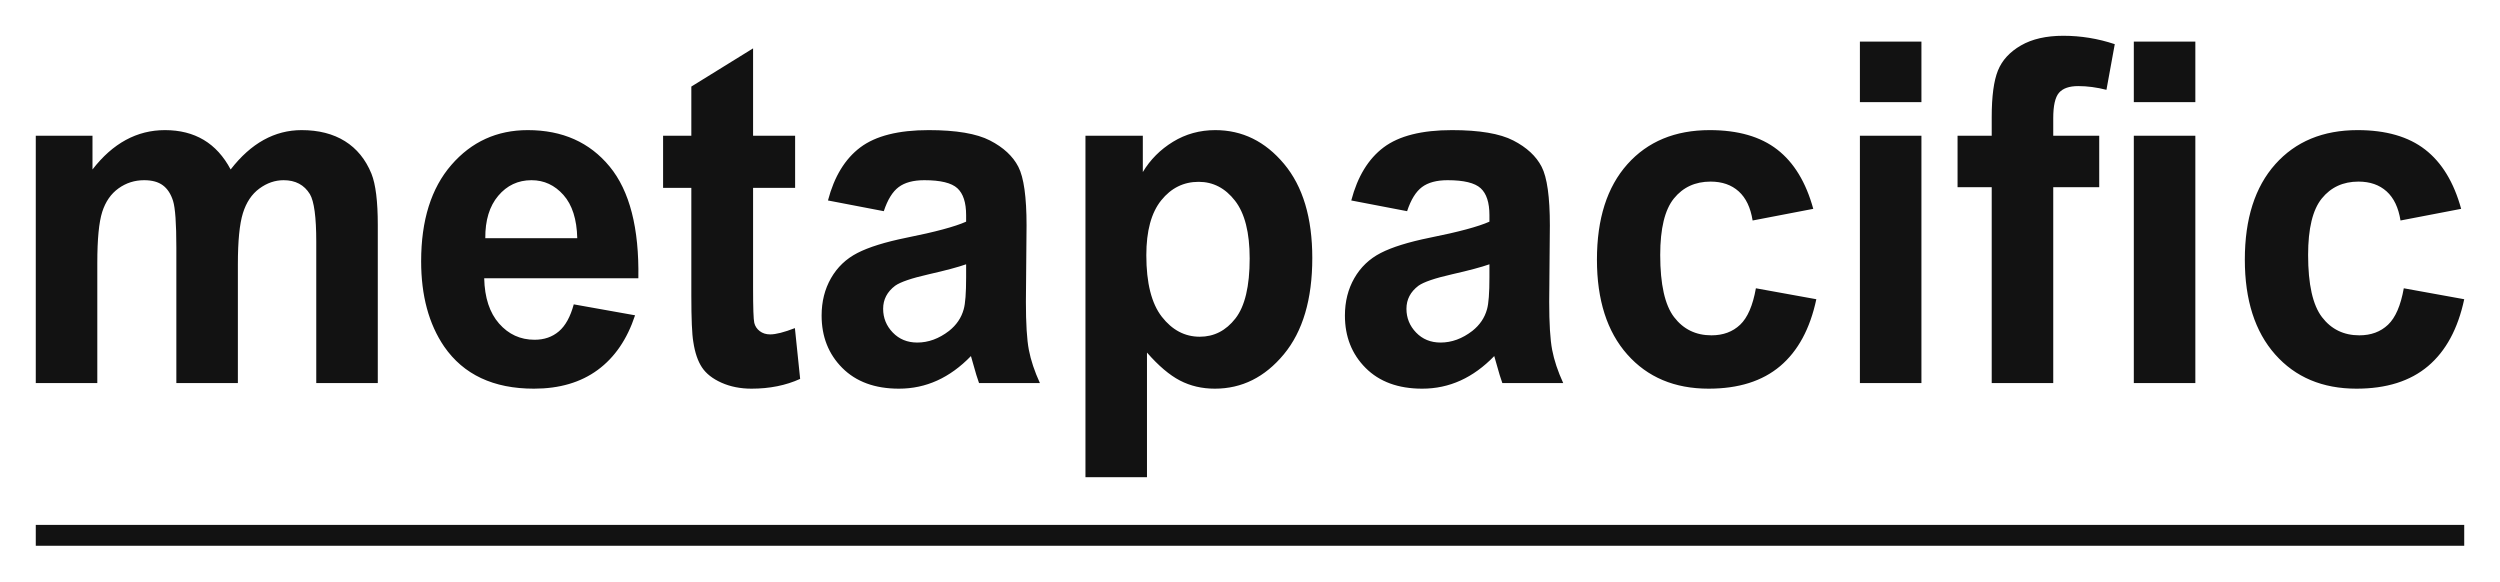
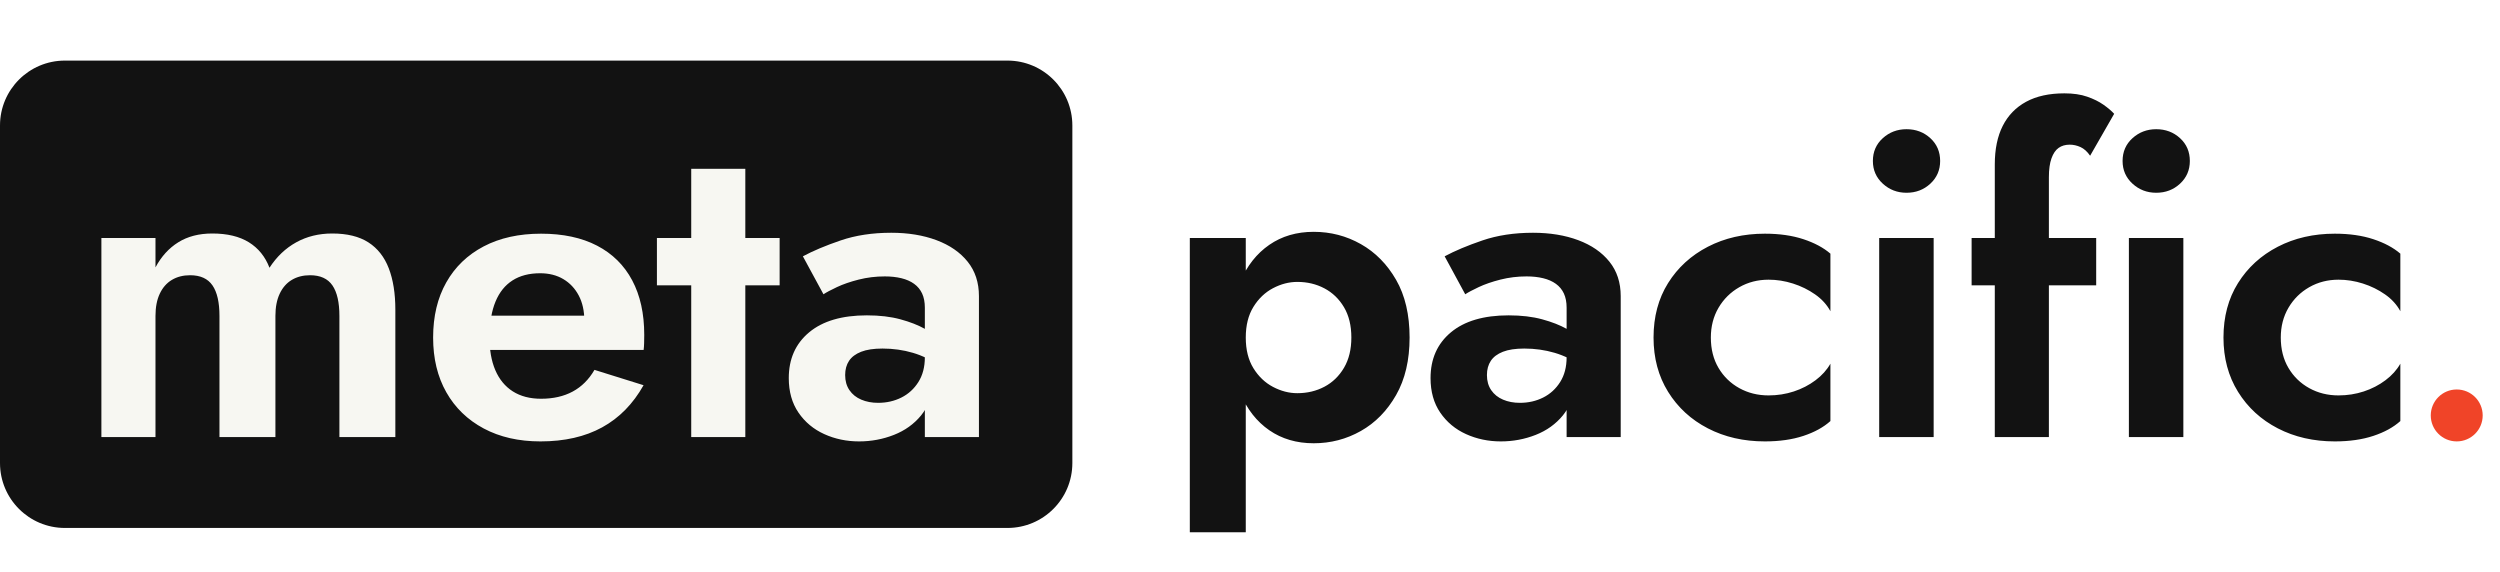
- <svg xmlns="http://www.w3.org/2000/svg" viewBox="-2.747 16.359 838.495 195.047">
-   <path fill="#121212" fill-rule="evenodd" d="M9.253,61.875L28.273,61.875L28.273,73.203C35.079,64.401 43.181,60 52.581,60C57.575,60 61.908,61.094 65.58,63.281C69.252,65.469 72.263,68.776 74.613,73.203C78.04,68.776 81.736,65.469 85.702,63.281C89.667,61.094 93.902,60 98.406,60C104.134,60 108.981,61.237 112.947,63.711C116.913,66.185 119.875,69.818 121.833,74.609C123.253,78.151 123.963,83.88 123.963,91.797L123.963,144.844L103.327,144.844L103.327,97.422C103.327,89.193 102.617,83.88 101.197,81.484C99.288,78.359 96.35,76.797 92.384,76.797C89.496,76.797 86.779,77.734 84.233,79.609C81.687,81.484 79.851,84.232 78.725,87.852C77.599,91.471 77.036,97.188 77.036,105L77.036,144.844L56.4,144.844L56.4,99.375C56.4,91.302 56.033,86.094 55.298,83.75C54.564,81.406 53.426,79.661 51.884,78.516C50.341,77.37 48.248,76.797 45.605,76.797C42.422,76.797 39.558,77.708 37.013,79.531C34.467,81.354 32.643,83.984 31.541,87.422C30.44,90.859 29.889,96.563 29.889,104.531L29.889,144.844L9.253,144.844ZM189.689,118.438L210.252,122.109C207.608,130.13 203.434,136.237 197.731,140.43C192.027,144.622 184.891,146.719 176.323,146.719C162.762,146.719 152.726,142.005 146.214,132.578C141.073,125.026 138.503,115.495 138.503,103.984C138.503,90.234 141.881,79.466 148.638,71.68C155.394,63.893 163.937,60 174.267,60C185.87,60 195.026,64.076 201.733,72.227C208.44,80.378 211.647,92.865 211.353,109.688L159.653,109.688C159.8,116.198 161.465,121.263 164.647,124.883C167.829,128.503 171.795,130.313 176.544,130.313C179.775,130.313 182.492,129.375 184.695,127.5C186.898,125.625 188.563,122.604 189.689,118.438ZM190.864,96.25C190.717,89.896 189.175,85.065 186.238,81.758C183.3,78.451 179.726,76.797 175.516,76.797C171.011,76.797 167.291,78.542 164.353,82.031C161.416,85.521 159.971,90.26 160.02,96.25ZM263.934,61.875L263.934,79.375L249.834,79.375L249.834,112.813C249.834,119.583 249.969,123.529 250.238,124.648C250.508,125.768 251.12,126.693 252.074,127.422C253.029,128.151 254.192,128.516 255.563,128.516C257.472,128.516 260.238,127.813 263.861,126.406L265.623,143.438C260.826,145.625 255.391,146.719 249.32,146.719C245.6,146.719 242.246,146.055 239.259,144.727C236.273,143.398 234.082,141.68 232.687,139.57C231.291,137.461 230.325,134.609 229.786,131.016C229.345,128.464 229.125,123.307 229.125,115.547L229.125,79.375L219.652,79.375L219.652,61.875L229.125,61.875L229.125,45.391L249.834,32.578L249.834,61.875ZM293.677,87.188L274.95,83.594C277.055,75.573 280.678,69.635 285.819,65.781C290.959,61.927 298.597,60 308.731,60C317.935,60 324.79,61.159 329.294,63.477C333.798,65.794 336.968,68.737 338.804,72.305C340.64,75.872 341.558,82.422 341.558,91.953L341.338,117.578C341.338,124.87 341.668,130.247 342.329,133.711C342.99,137.175 344.226,140.885 346.038,144.844L325.622,144.844C325.083,143.385 324.422,141.224 323.639,138.359C323.296,137.057 323.052,136.198 322.905,135.781C319.38,139.427 315.61,142.162 311.595,143.984C307.581,145.807 303.297,146.719 298.744,146.719C290.715,146.719 284.387,144.401 279.76,139.766C275.134,135.13 272.82,129.271 272.82,122.188C272.82,117.5 273.873,113.32 275.978,109.648C278.083,105.977 281.033,103.164 284.827,101.211C288.622,99.258 294.093,97.552 301.241,96.094C310.885,94.167 317.568,92.37 321.289,90.703L321.289,88.516C321.289,84.297 320.31,81.289 318.352,79.492C316.393,77.695 312.697,76.797 307.263,76.797C303.591,76.797 300.727,77.565 298.67,79.102C296.614,80.638 294.95,83.333 293.677,87.188ZM321.289,105C318.645,105.938 314.459,107.057 308.731,108.359C303.003,109.662 299.258,110.938 297.495,112.188C294.803,114.219 293.456,116.797 293.456,119.922C293.456,122.995 294.533,125.651 296.688,127.891C298.842,130.13 301.583,131.25 304.913,131.25C308.633,131.25 312.183,129.948 315.561,127.344C318.058,125.365 319.698,122.943 320.481,120.078C321.02,118.203 321.289,114.635 321.289,109.375ZM361.313,61.875L380.553,61.875L380.553,74.063C383.05,69.896 386.428,66.51 390.688,63.906C394.947,61.302 399.671,60 404.861,60C413.918,60 421.605,63.776 427.92,71.328C434.236,78.88 437.394,89.401 437.394,102.891C437.394,116.745 434.211,127.513 427.847,135.195C421.482,142.878 413.771,146.719 404.714,146.719C400.406,146.719 396.501,145.807 393.001,143.984C389.5,142.162 385.816,139.037 381.948,134.609L381.948,176.406L361.313,176.406ZM381.728,101.953C381.728,111.276 383.466,118.164 386.942,122.617C390.418,127.07 394.653,129.297 399.647,129.297C404.445,129.297 408.435,127.253 411.617,123.164C414.799,119.076 416.391,112.37 416.391,103.047C416.391,94.349 414.751,87.891 411.47,83.672C408.19,79.453 404.127,77.344 399.28,77.344C394.237,77.344 390.051,79.414 386.722,83.555C383.393,87.695 381.728,93.828 381.728,101.953ZM469.192,87.188L450.466,83.594C452.571,75.573 456.194,69.635 461.334,65.781C466.475,61.927 474.113,60 484.247,60C493.451,60 500.305,61.159 504.809,63.477C509.314,65.794 512.484,68.737 514.32,72.305C516.156,75.872 517.073,82.422 517.073,91.953L516.853,117.578C516.853,124.87 517.184,130.247 517.845,133.711C518.505,137.175 519.742,140.885 521.553,144.844L501.138,144.844C500.599,143.385 499.938,141.224 499.155,138.359C498.812,137.057 498.567,136.198 498.42,135.781C494.895,139.427 491.126,142.162 487.111,143.984C483.096,145.807 478.813,146.719 474.259,146.719C466.23,146.719 459.902,144.401 455.276,139.766C450.649,135.13 448.336,129.271 448.336,122.188C448.336,117.5 449.389,113.32 451.494,109.648C453.599,105.977 456.549,103.164 460.343,101.211C464.137,99.258 469.608,97.552 476.756,96.094C486.401,94.167 493.084,92.37 496.805,90.703L496.805,88.516C496.805,84.297 495.826,81.289 493.867,79.492C491.909,77.695 488.213,76.797 482.778,76.797C479.106,76.797 476.242,77.565 474.186,79.102C472.13,80.638 470.465,83.333 469.192,87.188ZM496.805,105C494.161,105.938 489.975,107.057 484.247,108.359C478.519,109.662 474.773,110.938 473.011,112.188C470.318,114.219 468.972,116.797 468.972,119.922C468.972,122.995 470.049,125.651 472.203,127.891C474.357,130.13 477.099,131.25 480.428,131.25C484.149,131.25 487.698,129.948 491.077,127.344C493.573,125.365 495.214,122.943 495.997,120.078C496.535,118.203 496.805,114.635 496.805,109.375ZM605.419,86.406L585.077,90.313C584.391,85.99 582.837,82.734 580.413,80.547C577.99,78.359 574.844,77.266 570.977,77.266C565.836,77.266 561.736,79.154 558.676,82.93C555.616,86.706 554.086,93.021 554.086,101.875C554.086,111.719 555.64,118.672 558.749,122.734C561.858,126.797 566.032,128.828 571.27,128.828C575.187,128.828 578.394,127.643 580.891,125.273C583.388,122.904 585.15,118.828 586.178,113.047L606.447,116.719C604.342,126.615 600.303,134.089 594.33,139.141C588.357,144.193 580.352,146.719 570.316,146.719C558.908,146.719 549.814,142.891 543.034,135.234C536.253,127.578 532.863,116.979 532.863,103.438C532.863,89.74 536.265,79.076 543.07,71.445C549.876,63.815 559.08,60 570.683,60C580.181,60 587.733,62.174 593.338,66.523C598.944,70.872 602.971,77.5 605.419,86.406ZM621.061,50.625L621.061,30.313L641.697,30.313L641.697,50.625ZM621.061,144.844L621.061,61.875L641.697,61.875L641.697,144.844ZM653.814,61.875L665.27,61.875L665.27,55.625C665.27,48.646 665.968,43.438 667.363,40C668.759,36.563 671.329,33.763 675.074,31.602C678.82,29.44 683.556,28.359 689.284,28.359C695.159,28.359 700.912,29.297 706.542,31.172L703.752,46.484C700.471,45.651 697.314,45.234 694.278,45.234C691.292,45.234 689.15,45.977 687.852,47.461C686.555,48.945 685.906,51.797 685.906,56.016L685.906,61.875L701.328,61.875L701.328,79.141L685.906,79.141L685.906,144.844L665.27,144.844L665.27,79.141L653.814,79.141ZM712.931,50.625L712.931,30.313L733.567,30.313L733.567,50.625ZM712.931,144.844L712.931,61.875L733.567,61.875L733.567,144.844ZM822.72,86.406L802.378,90.313C801.693,85.99 800.138,82.734 797.715,80.547C795.291,78.359 792.146,77.266 788.278,77.266C783.138,77.266 779.037,79.154 775.977,82.93C772.917,86.706 771.388,93.021 771.388,101.875C771.388,111.719 772.942,118.672 776.051,122.734C779.16,126.797 783.333,128.828 788.572,128.828C792.489,128.828 795.695,127.643 798.192,125.273C800.689,122.904 802.452,118.828 803.48,113.047L823.748,116.719C821.643,126.615 817.604,134.089 811.631,139.141C805.658,144.193 797.654,146.719 787.617,146.719C776.21,146.719 767.116,142.891 760.335,135.234C753.554,127.578 750.164,116.979 750.164,103.438C750.164,89.74 753.567,79.076 760.372,71.445C767.177,63.815 776.381,60 787.984,60C797.482,60 805.034,62.174 810.64,66.523C816.246,70.872 820.272,77.5 822.72,86.406Z" />
-   <path fill="#121212" fill-rule="evenodd" d="M9.253,192.406L823.748,192.406L823.748,199.406L9.253,199.406Z" />
+ <svg xmlns="http://www.w3.org/2000/svg" viewBox="0 0 577.7 132">
+   <rect x="0" y="14" width="247.8" height="108" rx="15" fill="#121212" />
+   <path d="M91.357 71.571Q91.357 65.957 89.843 62.014Q88.329 58.071 85.136 56.014Q81.943 53.957 76.772 53.957Q72.129 53.957 68.443 56Q64.757 58.043 62.272 61.871Q60.8 58.029 57.522 55.993Q54.243 53.957 49.057 53.957Q44.457 53.957 41.2 55.986Q37.943 58.014 35.929 61.786V55.0H23.429V101.0H35.929V73.0Q35.929 69.957 36.929 67.85Q37.929 65.743 39.729 64.672Q41.529 63.6 43.929 63.6Q47.486 63.6 49.1 65.95Q50.714 68.3 50.714 73.0V101.0H63.643V73.0Q63.643 69.957 64.643 67.85Q65.643 65.743 67.443 64.672Q69.243 63.6 71.643 63.6Q75.2 63.6 76.814 65.95Q78.429 68.3 78.429 73.0V101.0H91.357ZM124.886 102.0Q133.229 102.0 139.15 98.75Q145.072 95.5 148.714 89.014L137.371 85.471Q135.429 88.814 132.343 90.478Q129.257 92.143 125.029 92.143Q121.186 92.143 118.507 90.443Q115.829 88.743 114.45 85.521Q113.072 82.3 113.114 77.714Q113.172 72.886 114.514 69.664Q115.857 66.443 118.443 64.793Q121.029 63.143 124.814 63.143Q127.9 63.143 130.179 64.5Q132.457 65.857 133.743 68.3Q135.029 70.743 135.029 74.114Q135.029 74.814 134.686 75.843Q134.343 76.871 133.914 77.543L137.371 72.943H107.543V80.857H148.729Q148.814 80.271 148.843 79.307Q148.872 78.343 148.872 77.386Q148.872 70 146.079 64.764Q143.286 59.529 137.964 56.764Q132.643 54.0 125.029 54.0Q117.371 54.0 111.771 56.936Q106.171 59.871 103.129 65.25Q100.086 70.629 100.086 78.0Q100.086 85.271 103.136 90.65Q106.186 96.029 111.779 99.014Q117.371 102.0 124.886 102.0ZM151.8 55.0V65.929H180.157V55.0ZM159.729 39.0V101.0H172.229V39.0ZM195.3 86.671Q195.3 84.729 196.2 83.379Q197.1 82.029 198.993 81.286Q200.886 80.543 203.929 80.543Q207.614 80.543 210.95 81.529Q214.286 82.514 217.014 84.529V78.457Q215.971 77.257 213.693 75.979Q211.414 74.7 208.064 73.786Q204.714 72.871 200.314 72.871Q191.686 72.871 186.979 76.793Q182.271 80.714 182.271 87.371Q182.271 92.071 184.514 95.35Q186.757 98.629 190.471 100.314Q194.186 102.0 198.514 102.0Q202.743 102.0 206.571 100.493Q210.4 98.986 212.857 95.979Q215.314 92.971 215.314 88.571L213.714 82.571Q213.714 85.914 212.221 88.279Q210.729 90.643 208.293 91.864Q205.857 93.086 202.929 93.086Q200.757 93.086 199.022 92.35Q197.286 91.614 196.293 90.164Q195.3 88.714 195.3 86.671ZM190.286 68Q191.3 67.329 193.414 66.336Q195.529 65.343 198.429 64.607Q201.329 63.872 204.471 63.872Q206.571 63.872 208.3 64.293Q210.029 64.714 211.243 65.593Q212.457 66.472 213.086 67.829Q213.714 69.186 213.714 71.114V101.0H226.214V68.429Q226.214 63.714 223.6 60.464Q220.986 57.214 216.4 55.5Q211.814 53.786 205.943 53.786Q199.457 53.786 194.264 55.557Q189.071 57.329 185.529 59.229Z" fill="#f7f7f2" />
+   <path d="M287.872 123.0V55.0H274.943V123.0ZM325.729 78.0Q325.729 70.071 322.607 64.657Q319.486 59.243 314.464 56.407Q309.443 53.571 303.572 53.571Q297.657 53.571 293.307 56.579Q288.957 59.586 286.614 65.043Q284.272 70.5 284.272 78.0Q284.272 85.4 286.614 90.907Q288.957 96.414 293.307 99.421Q297.657 102.429 303.572 102.429Q309.443 102.429 314.464 99.593Q319.486 96.757 322.607 91.293Q325.729 85.829 325.729 78.0ZM312.271 78.0Q312.271 82.1 310.571 84.986Q308.871 87.871 306.05 89.364Q303.229 90.857 299.786 90.857Q296.929 90.857 294.172 89.407Q291.414 87.957 289.643 85.093Q287.872 82.229 287.872 78.0Q287.872 73.771 289.643 70.907Q291.414 68.043 294.172 66.593Q296.929 65.143 299.786 65.143Q303.229 65.143 306.05 66.636Q308.871 68.129 310.571 70.993Q312.271 73.857 312.271 78.0ZM343.6 86.671Q343.6 84.729 344.5 83.379Q345.4 82.029 347.293 81.286Q349.186 80.543 352.229 80.543Q355.914 80.543 359.25 81.529Q362.586 82.514 365.314 84.529V78.457Q364.271 77.257 361.993 75.979Q359.714 74.7 356.364 73.786Q353.014 72.871 348.614 72.871Q339.986 72.871 335.279 76.793Q330.571 80.714 330.571 87.371Q330.571 92.071 332.814 95.35Q335.057 98.629 338.771 100.314Q342.486 102.0 346.814 102.0Q351.043 102.0 354.871 100.493Q358.7 98.986 361.157 95.979Q363.614 92.971 363.614 88.571L362.014 82.571Q362.014 85.914 360.521 88.279Q359.029 90.643 356.593 91.864Q354.157 93.086 351.229 93.086Q349.057 93.086 347.322 92.35Q345.586 91.614 344.593 90.164Q343.6 88.714 343.6 86.671ZM338.586 68Q339.6 67.329 341.714 66.336Q343.829 65.343 346.729 64.607Q349.629 63.872 352.771 63.872Q354.871 63.872 356.6 64.293Q358.329 64.714 359.543 65.593Q360.757 66.472 361.386 67.829Q362.014 69.186 362.014 71.114V101.0H374.514V68.429Q374.514 63.714 371.9 60.464Q369.286 57.214 364.7 55.5Q360.114 53.786 354.243 53.786Q347.757 53.786 342.564 55.557Q337.371 57.329 333.829 59.229ZM395.343 78.0Q395.343 74.143 397.114 71.121Q398.886 68.1 401.922 66.364Q404.957 64.629 408.686 64.629Q411.529 64.629 414.329 65.522Q417.129 66.414 419.443 68.036Q421.757 69.657 422.971 71.914V58.614Q420.571 56.543 416.721 55.271Q412.872 54.0 407.829 54.0Q400.486 54.0 394.657 57.014Q388.829 60.029 385.464 65.407Q382.1 70.786 382.1 78.0Q382.1 85.114 385.464 90.543Q388.829 95.971 394.657 98.986Q400.486 102.0 407.829 102.0Q412.872 102.0 416.721 100.729Q420.571 99.457 422.971 97.3V84.043Q421.757 86.2 419.529 87.871Q417.3 89.543 414.521 90.457Q411.743 91.371 408.686 91.371Q404.957 91.371 401.922 89.693Q398.886 88.014 397.114 85.021Q395.343 82.029 395.343 78.0ZM432.786 37.2Q432.786 40.343 435.079 42.443Q437.371 44.543 440.557 44.543Q443.8 44.543 446.064 42.443Q448.329 40.343 448.329 37.2Q448.329 34 446.064 31.929Q443.8 29.857 440.557 29.857Q437.371 29.857 435.079 31.929Q432.786 34 432.786 37.2ZM434.243 55.0V101.0H446.829V55.0ZM455.6 55.0V65.929H484.386V55.0ZM482.986 35.986 488.543 26.3Q487.629 25.3 486.079 24.207Q484.529 23.114 482.314 22.343Q480.1 21.571 477.043 21.571Q471.771 21.571 468.2 23.514Q464.629 25.457 462.793 29.086Q460.957 32.714 460.957 38.0V101.0H473.457V40.929Q473.457 38.272 474.057 36.593Q474.657 34.914 475.707 34.172Q476.757 33.429 478.257 33.429Q479.543 33.429 480.764 33.986Q481.986 34.543 482.986 35.986ZM490.486 37.2Q490.486 40.343 492.779 42.443Q495.071 44.543 498.257 44.543Q501.5 44.543 503.764 42.443Q506.029 40.343 506.029 37.2Q506.029 34 503.764 31.929Q501.5 29.857 498.257 29.857Q495.071 29.857 492.779 31.929Q490.486 34 490.486 37.2ZM491.943 55.0V101.0H504.529V55.0ZM527.043 78.0Q527.043 74.143 528.814 71.121Q530.586 68.1 533.622 66.364Q536.657 64.629 540.386 64.629Q543.229 64.629 546.029 65.522Q548.829 66.414 551.143 68.036Q553.457 69.657 554.671 71.914V58.614Q552.271 56.543 548.421 55.271Q544.572 54.0 539.529 54.0Q532.186 54.0 526.357 57.014Q520.529 60.029 517.164 65.407Q513.8 70.786 513.8 78.0Q513.8 85.114 517.164 90.543Q520.529 95.971 526.357 98.986Q532.186 102.0 539.529 102.0Q544.572 102.0 548.421 100.729Q552.271 99.457 554.671 97.3V84.043Q553.457 86.2 551.229 87.871Q549 89.543 546.221 90.457Q543.443 91.371 540.386 91.371Q536.657 91.371 533.622 89.693Q530.586 88.014 528.814 85.021Q527.043 82.029 527.043 78.0Z" fill="#121212" />
+   <circle cx="567.7" cy="96" r="6" fill="#f04428" />
</svg>
